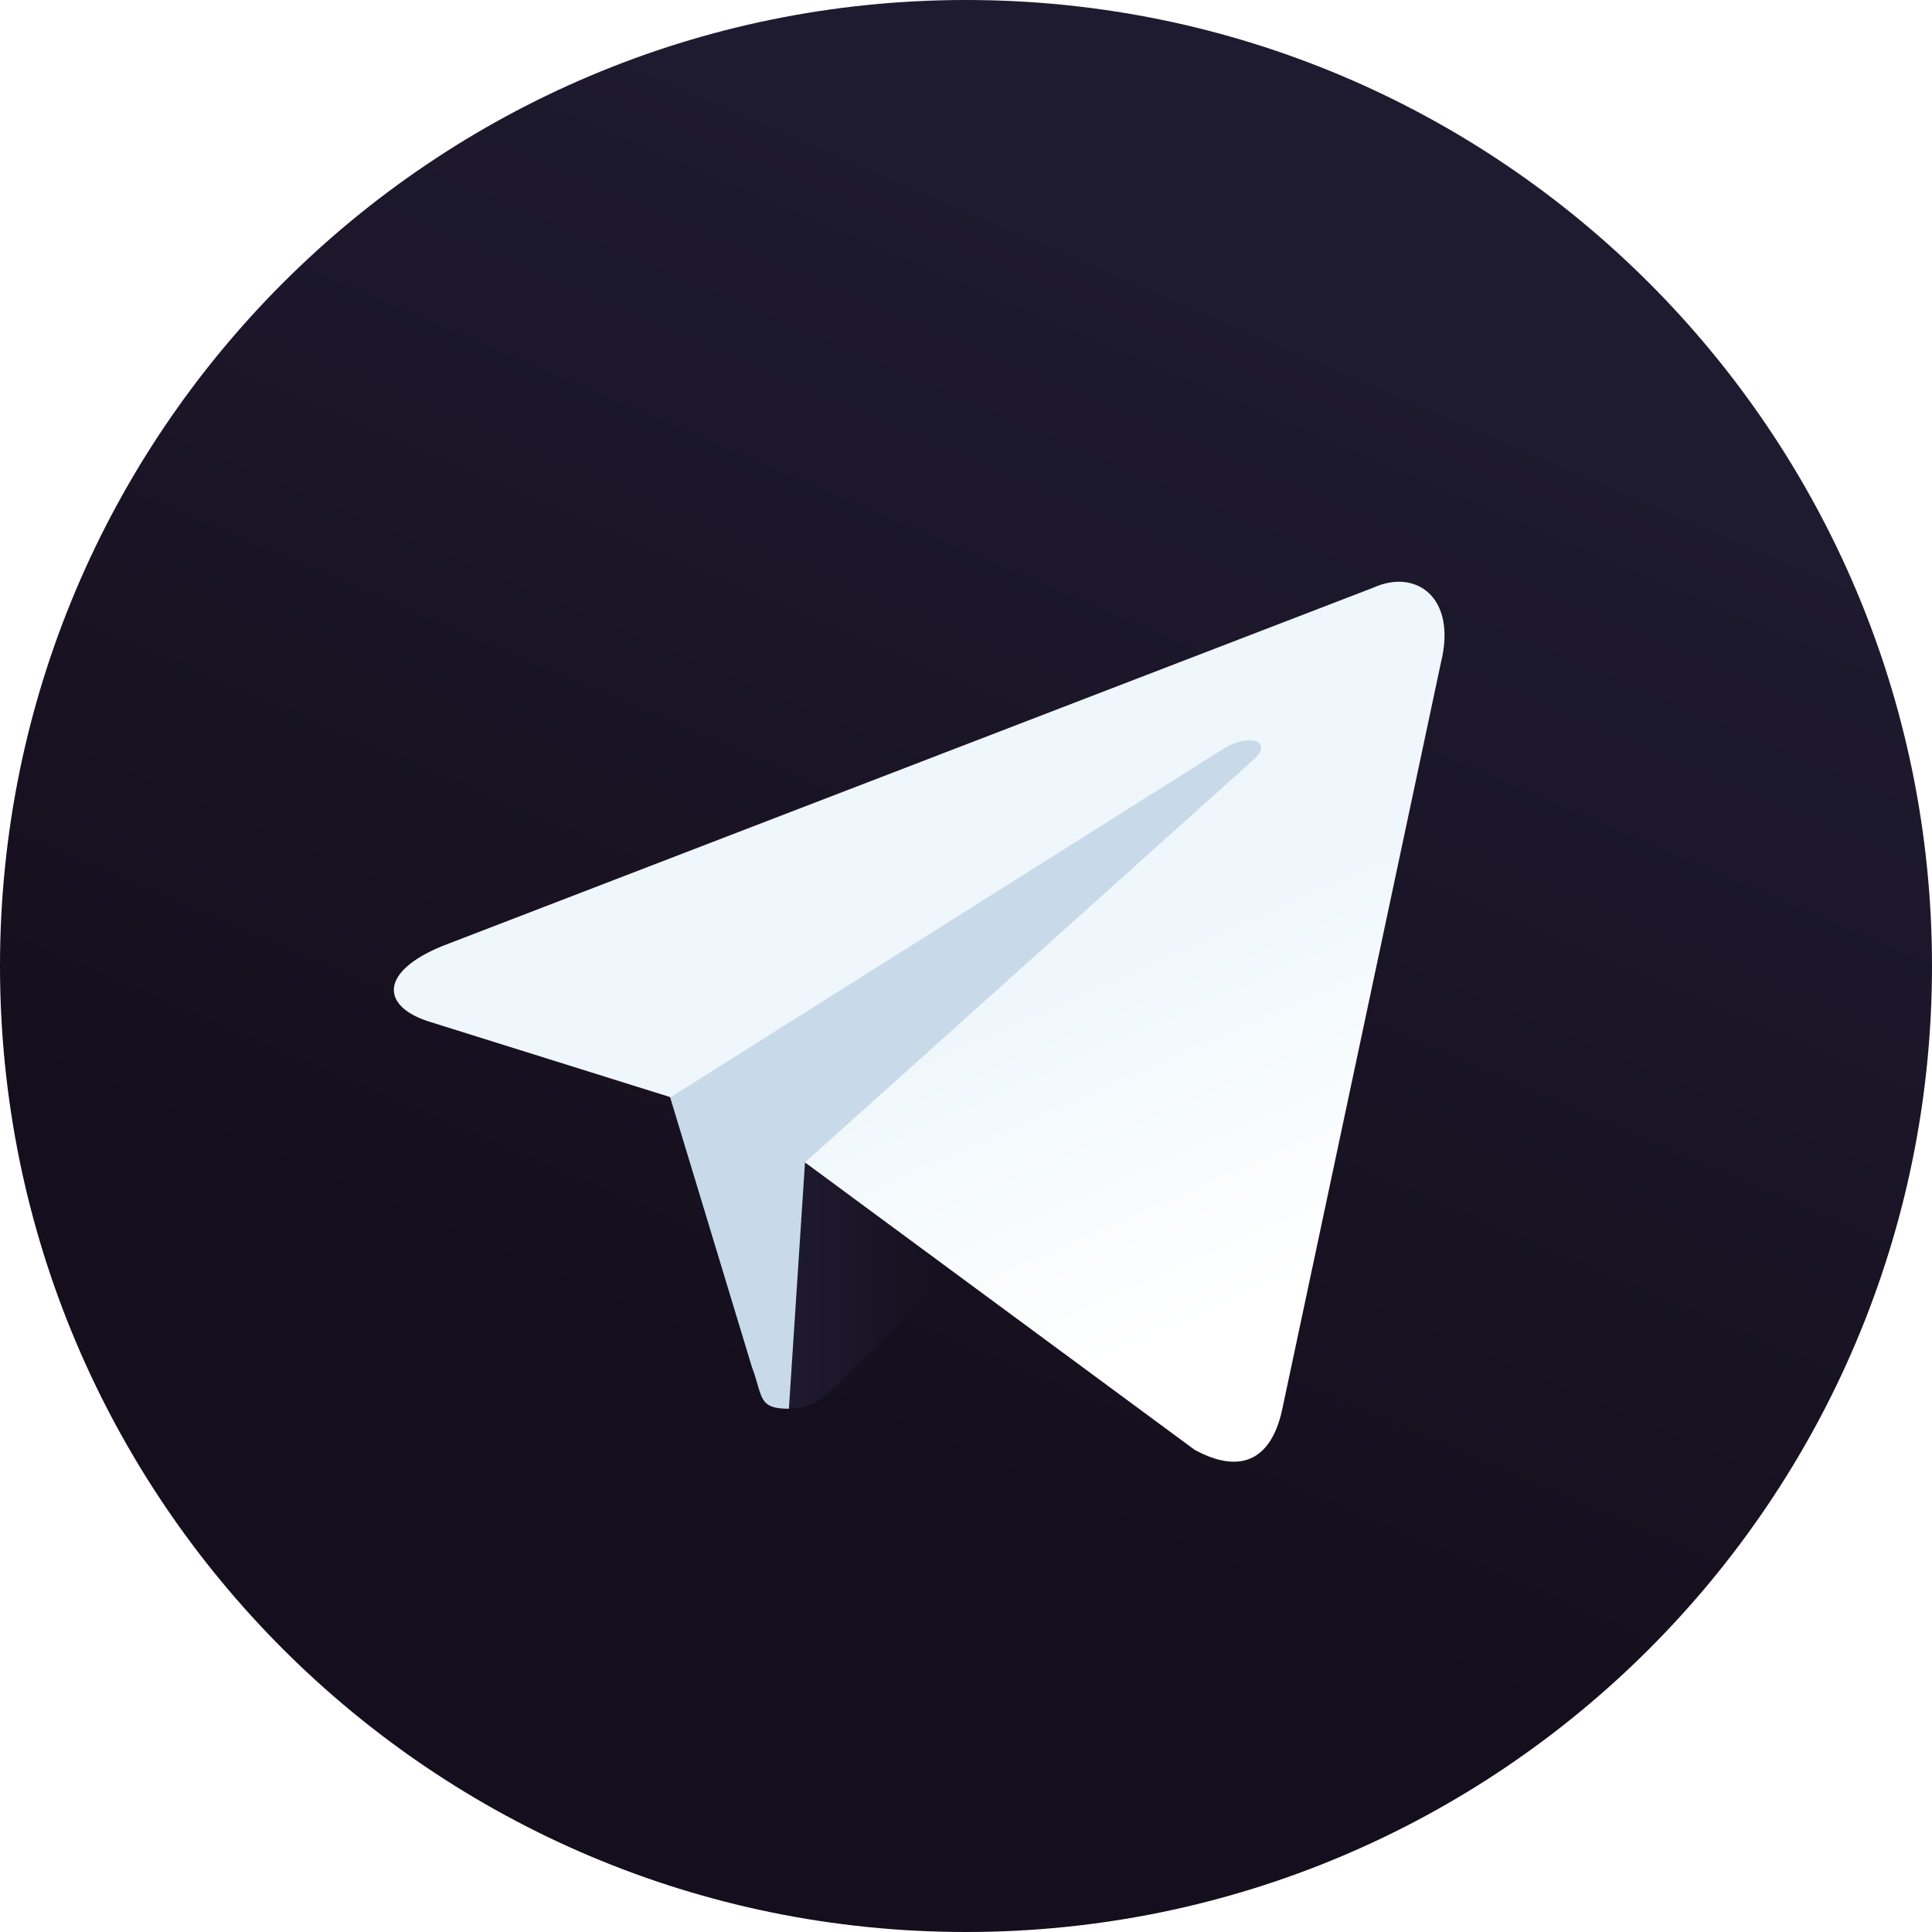
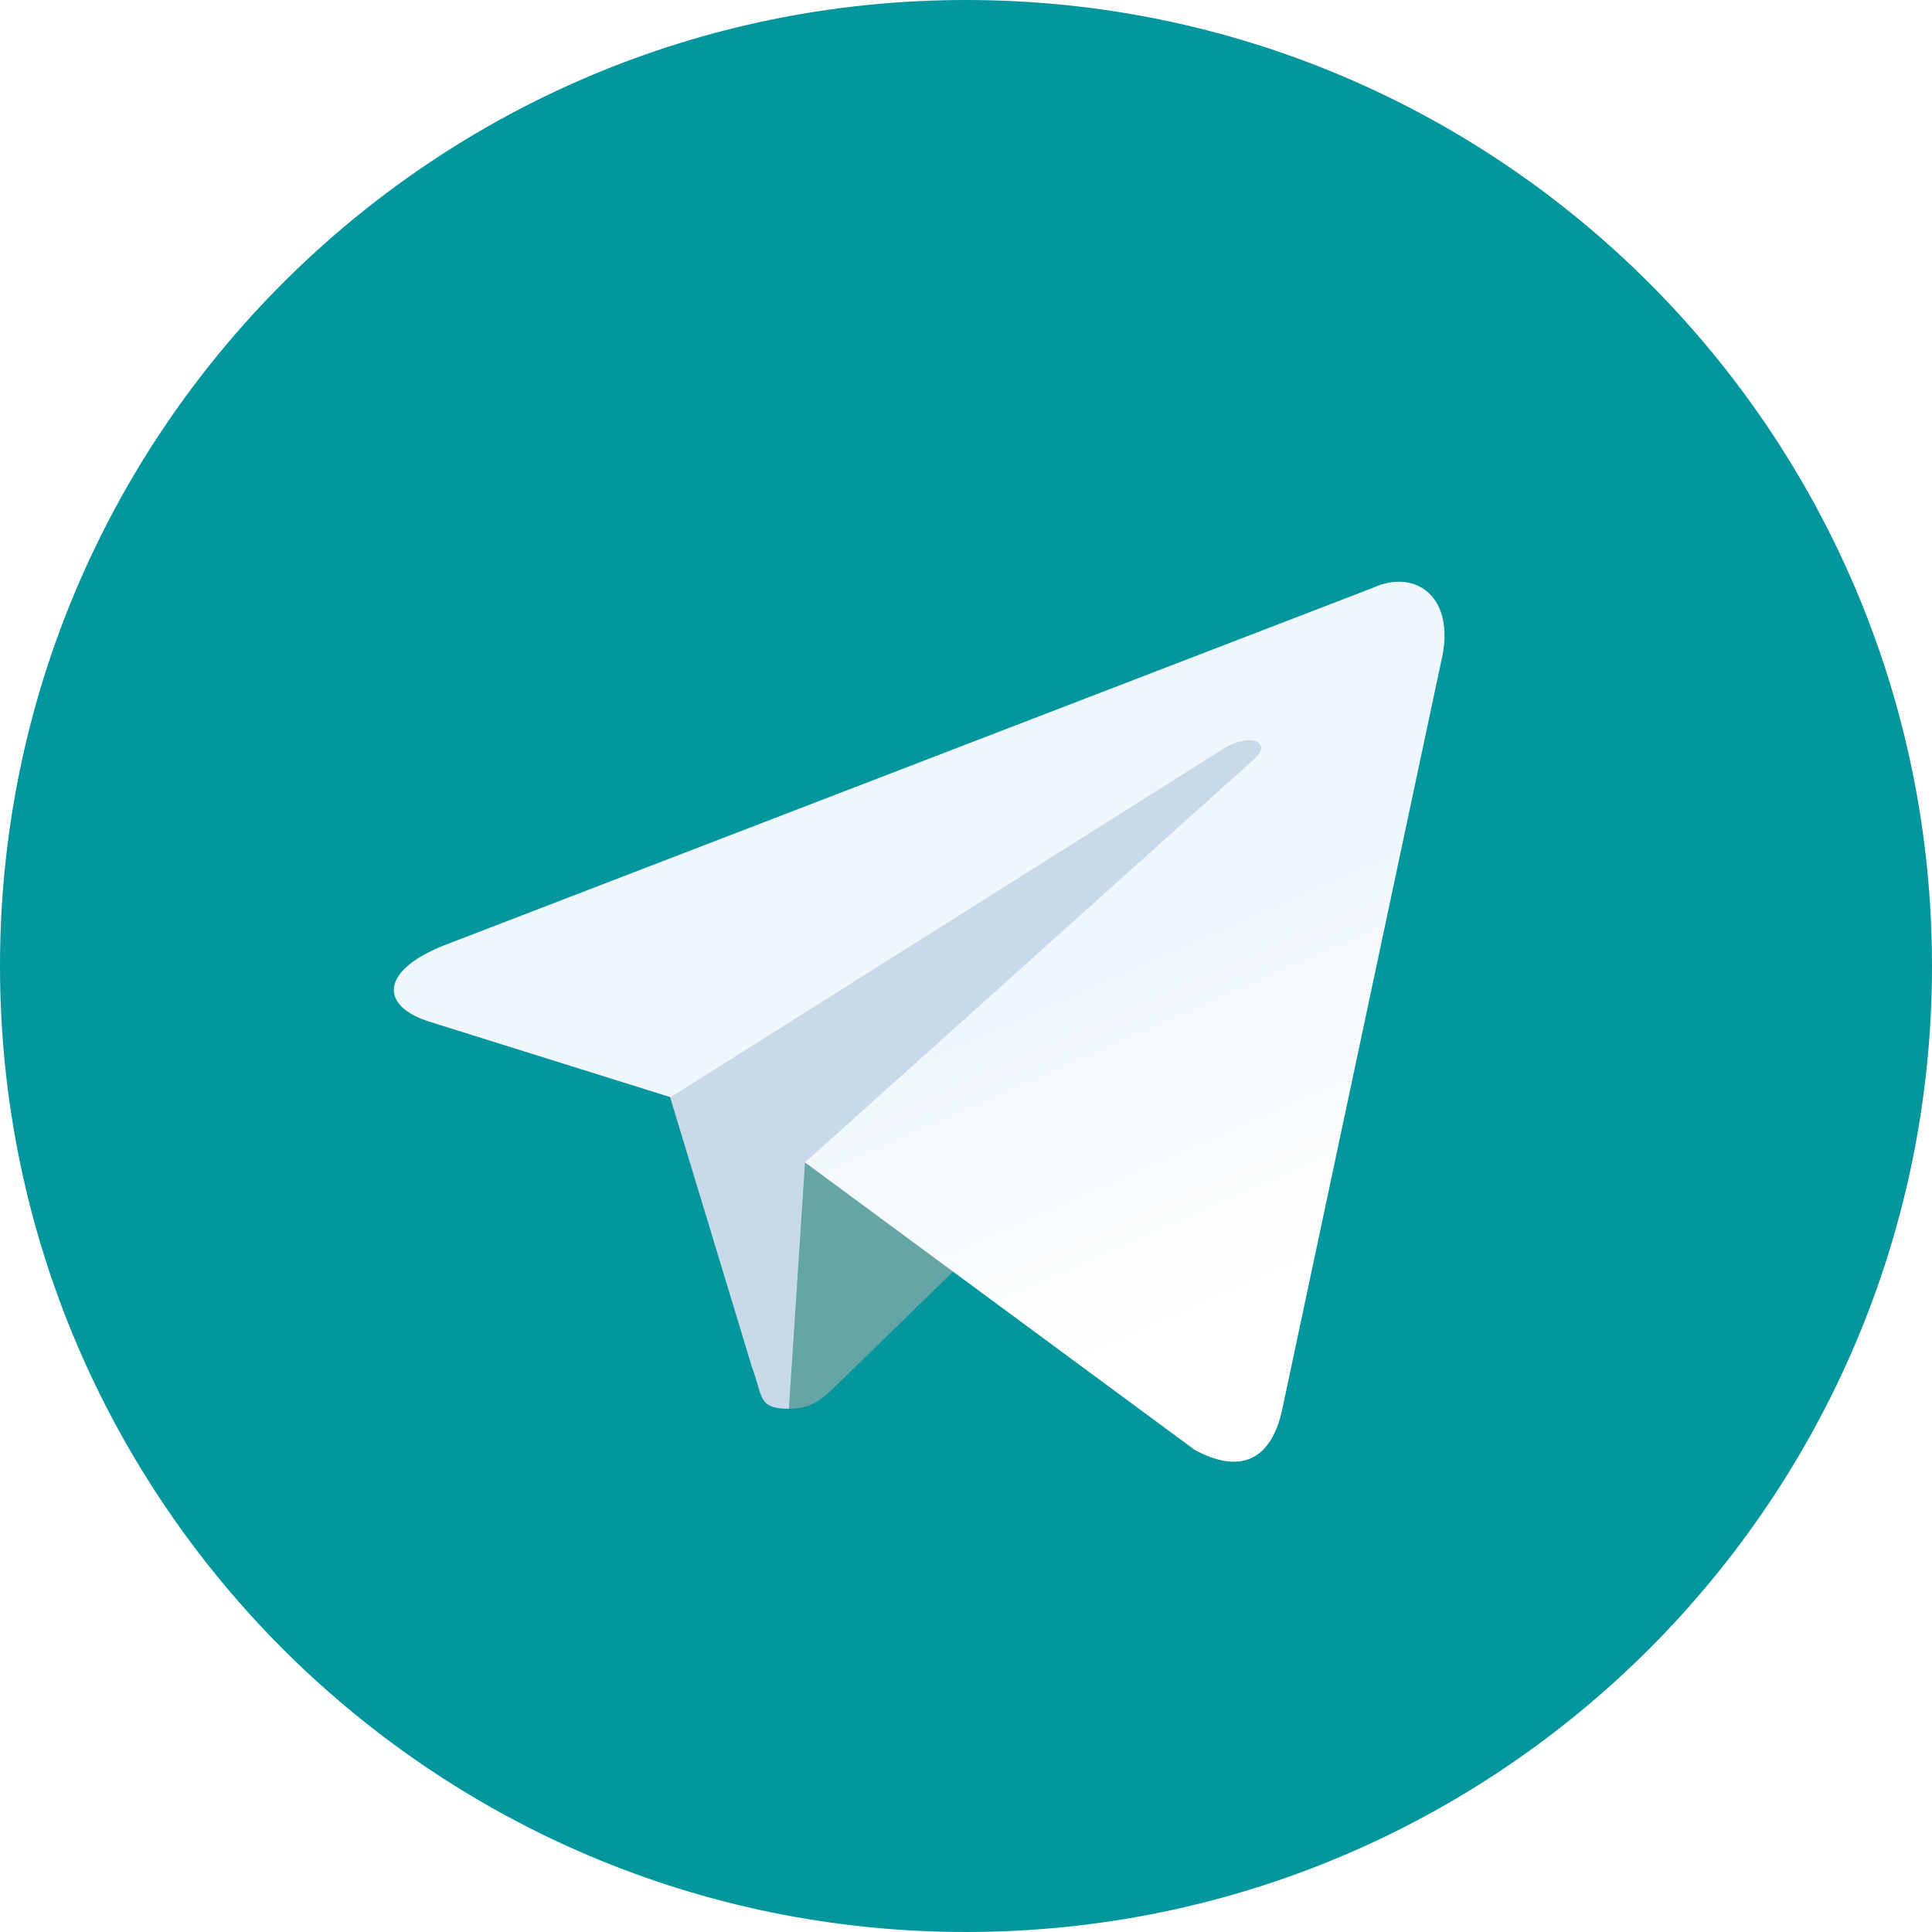
<svg xmlns="http://www.w3.org/2000/svg" version="1.1" id="Layer_1" x="0px" y="0px" viewBox="20 -20 240 240" style="enable-background:new 20 -20 240 240;" xml:space="preserve">
  <style type="text/css">
- 	.st0{fill:url(#SVGID_1_);}
+ 	.st0{fill:#03969D;}
	.st1{fill:#C8DAEA;}
- 	.st2{fill:url(#SVGID_2_);}
- 	.st3{fill:url(#SVGID_3_);}
+ 	.st2{fill:#65A5A5;}
+ 	.st3{fill:url(#SVGID_1_);}
</style>
-   <linearGradient id="SVGID_1_" gradientUnits="userSpaceOnUse" x1="40.563" y1="199.925" x2="40.313" y2="199.342" gradientTransform="matrix(240 0 0 -240 -9560 48000)">
-     <stop offset="0" style="stop-color:#1E1A2F" />
-     <stop offset="1" style="stop-color:#150E1C" />
-   </linearGradient>
  <circle class="st0" cx="140" cy="100" r="120" />
  <path class="st1" d="M118,155c-3.9,0-3.2-1.5-4.6-5.2L102,112.2L190,60" />
-   <linearGradient id="SVGID_2_" gradientUnits="userSpaceOnUse" x1="118" y1="139.703" x2="140" y2="139.703">
-     <stop offset="0" style="stop-color:#1E1A2F" />
-     <stop offset="1" style="stop-color:#150E1C" />
-   </linearGradient>
  <path class="st2" d="M118,155c3,0,4.3-1.4,6-3l16-15.6l-20-12" />
-   <linearGradient id="SVGID_3_" gradientUnits="userSpaceOnUse" x1="40.456" y1="199.719" x2="40.647" y2="199.354" gradientTransform="matrix(130.4927 0 0 -109.4498 -5130.79 21962.146)">
+   <linearGradient id="SVGID_1_" gradientUnits="userSpaceOnUse" x1="40.456" y1="199.719" x2="40.647" y2="199.354" gradientTransform="matrix(130.4927 0 0 -109.4498 -5130.79 21962.146)">
    <stop offset="0" style="stop-color:#EFF7FC" />
    <stop offset="1" style="stop-color:#FFFFFF" />
  </linearGradient>
  <path class="st3" d="M120,124.4l48.4,35.7c5.5,3,9.5,1.5,10.9-5.1L199,62.3c2-8.1-3.1-11.7-8.4-9.3L75,97.5  c-7.9,3.2-7.8,7.6-1.4,9.5l29.7,9.3l68.7-43.3c3.2-2,6.2-0.9,3.8,1.3" />
</svg>
